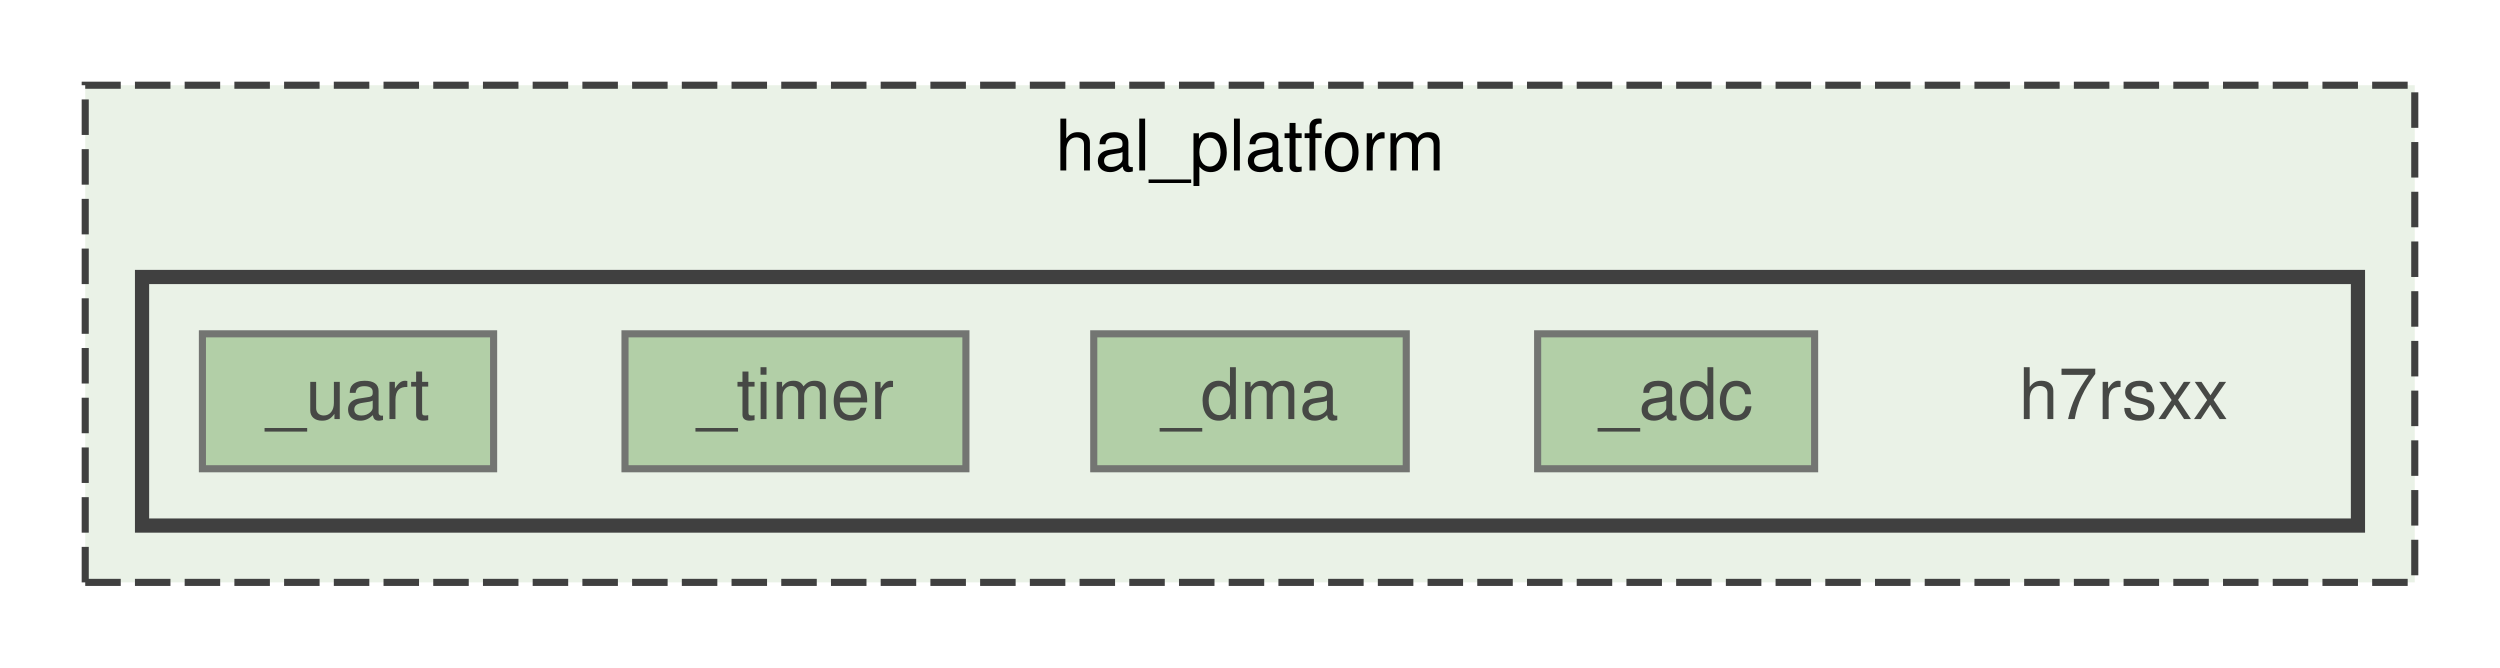
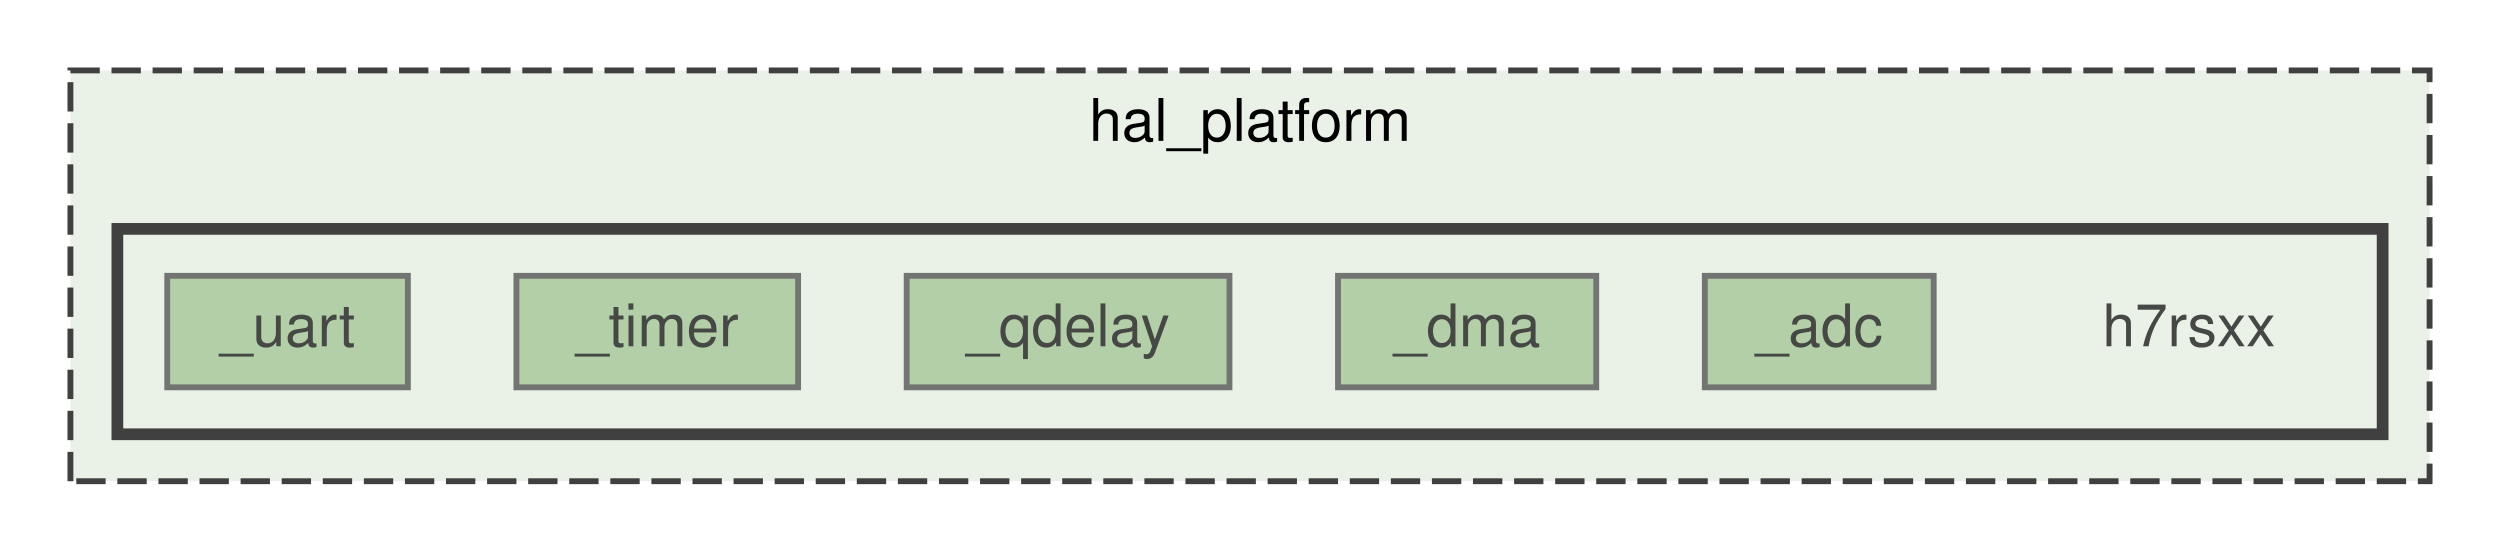
- <svg xmlns="http://www.w3.org/2000/svg" xmlns:xlink="http://www.w3.org/1999/xlink" width="352pt" height="94pt" viewBox="0.00 0.00 352.00 94.00">
+ <svg xmlns="http://www.w3.org/2000/svg" xmlns:xlink="http://www.w3.org/1999/xlink" width="426pt" height="94pt" viewBox="0.00 0.00 426.00 94.00">
  <svg id="main" version="1.1" xml:space="preserve">
    <style type="text/css">
.node, .edge {opacity: 0.7;}
.node.selected, .edge.selected {opacity: 1;}
.edge:hover path { stroke: red; }
.edge:hover polygon { stroke: red; fill: red; }
</style>
    <svg id="graph" class="graph">
      <g id="graph0" class="graph" transform="scale(1 1) rotate(0) translate(4 90)">
        <g id="clust1" class="cluster">
          <g id="a_clust1">
            <a xlink:href="dir_7da9fa3e46f3496e22e0d53e72e5a458.html" target="_top" xlink:title="hal_platform">
-               <polygon fill="#eaf2e7" stroke="#404040" stroke-dasharray="5,2" points="8,-8 8,-78 336,-78 336,-8 8,-8" />
-               <text text-anchor="middle" x="172" y="-66" font-family="Helvetica,sans-Serif" font-size="10.00">hal_platform</text>
+               <polygon fill="#eaf2e7" stroke="#404040" stroke-dasharray="5,2" points="8,-8 8,-78 410,-78 410,-8 8,-8" />
+               <text text-anchor="middle" x="209" y="-66" font-family="Helvetica,sans-Serif" font-size="10.00">hal_platform</text>
            </a>
          </g>
        </g>
        <g id="clust2" class="cluster">
          <g id="a_clust2">
            <a xlink:href="dir_ecba37078b2646ad8615f0f92eab48bb.html" target="_top">
-               <polygon fill="#eaf2e7" stroke="#404040" stroke-width="2" points="16,-16 16,-51 328,-51 328,-16 16,-16" />
+               <polygon fill="#eaf2e7" stroke="#404040" stroke-width="2" points="16,-16 16,-51 402,-51 402,-16 16,-16" />
            </a>
          </g>
        </g>
        <g id="node1" class="node">
-           <text text-anchor="middle" x="295" y="-31" font-family="Helvetica,sans-Serif" font-size="10.00">h7rsxx</text>
+           <text text-anchor="middle" x="369" y="-31" font-family="Helvetica,sans-Serif" font-size="10.00">h7rsxx</text>
        </g>
        <g id="node2" class="node">
          <g id="a_node2">
            <a xlink:href="dir_c86749a12d0b5f37729118ac0376c51e.html" target="_top" xlink:title="_adc">
-               <polygon fill="#9ac18c" stroke="#404040" points="251.5,-43 212.5,-43 212.5,-24 251.5,-24 251.5,-43" />
-               <text text-anchor="middle" x="232" y="-31" font-family="Helvetica,sans-Serif" font-size="10.00">_adc</text>
+               <polygon fill="#9ac18c" stroke="#404040" points="325.5,-43 286.5,-43 286.5,-24 325.5,-24 325.5,-43" />
+               <text text-anchor="middle" x="306" y="-31" font-family="Helvetica,sans-Serif" font-size="10.00">_adc</text>
            </a>
          </g>
        </g>
        <g id="node3" class="node">
          <g id="a_node3">
            <a xlink:href="dir_d15f750d2e50aa73cfdc2e6249ca3932.html" target="_top" xlink:title="_dma">
-               <polygon fill="#9ac18c" stroke="#404040" points="194,-43 150,-43 150,-24 194,-24 194,-43" />
-               <text text-anchor="middle" x="172" y="-31" font-family="Helvetica,sans-Serif" font-size="10.00">_dma</text>
+               <polygon fill="#9ac18c" stroke="#404040" points="268,-43 224,-43 224,-24 268,-24 268,-43" />
+               <text text-anchor="middle" x="246" y="-31" font-family="Helvetica,sans-Serif" font-size="10.00">_dma</text>
            </a>
          </g>
        </g>
        <g id="node4" class="node">
          <g id="a_node4">
+             <a xlink:href="dir_2141dbf5a847c4fa8c1adf66339706fd.html" target="_top" xlink:title="_qdelay">
+               <polygon fill="#9ac18c" stroke="#404040" points="205.5,-43 150.5,-43 150.5,-24 205.5,-24 205.5,-43" />
+               <text text-anchor="middle" x="178" y="-31" font-family="Helvetica,sans-Serif" font-size="10.00">_qdelay</text>
+             </a>
+           </g>
+         </g>
+         <g id="node5" class="node">
+           <g id="a_node5">
            <a xlink:href="dir_132285723b339faa95cf45e494bfa166.html" target="_top" xlink:title="_timer">
              <polygon fill="#9ac18c" stroke="#404040" points="132,-43 84,-43 84,-24 132,-24 132,-43" />
              <text text-anchor="middle" x="108" y="-31" font-family="Helvetica,sans-Serif" font-size="10.00">_timer</text>
            </a>
          </g>
        </g>
-         <g id="node5" class="node">
-           <g id="a_node5">
+         <g id="node6" class="node">
+           <g id="a_node6">
            <a xlink:href="dir_b778205a90b9dd96ba067acdbbc1e43b.html" target="_top" xlink:title="_uart">
              <polygon fill="#9ac18c" stroke="#404040" points="65.5,-43 24.5,-43 24.5,-24 65.5,-24 65.5,-43" />
              <text text-anchor="middle" x="45" y="-31" font-family="Helvetica,sans-Serif" font-size="10.00">_uart</text>
            </a>
          </g>
        </g>
      </g>
    </svg>
  </svg>
  <style type="text/css">

[data-mouse-over-selected='false'] { opacity: 0.7; }
[data-mouse-over-selected='true']  { opacity: 1.0; }

</style>
</svg>
